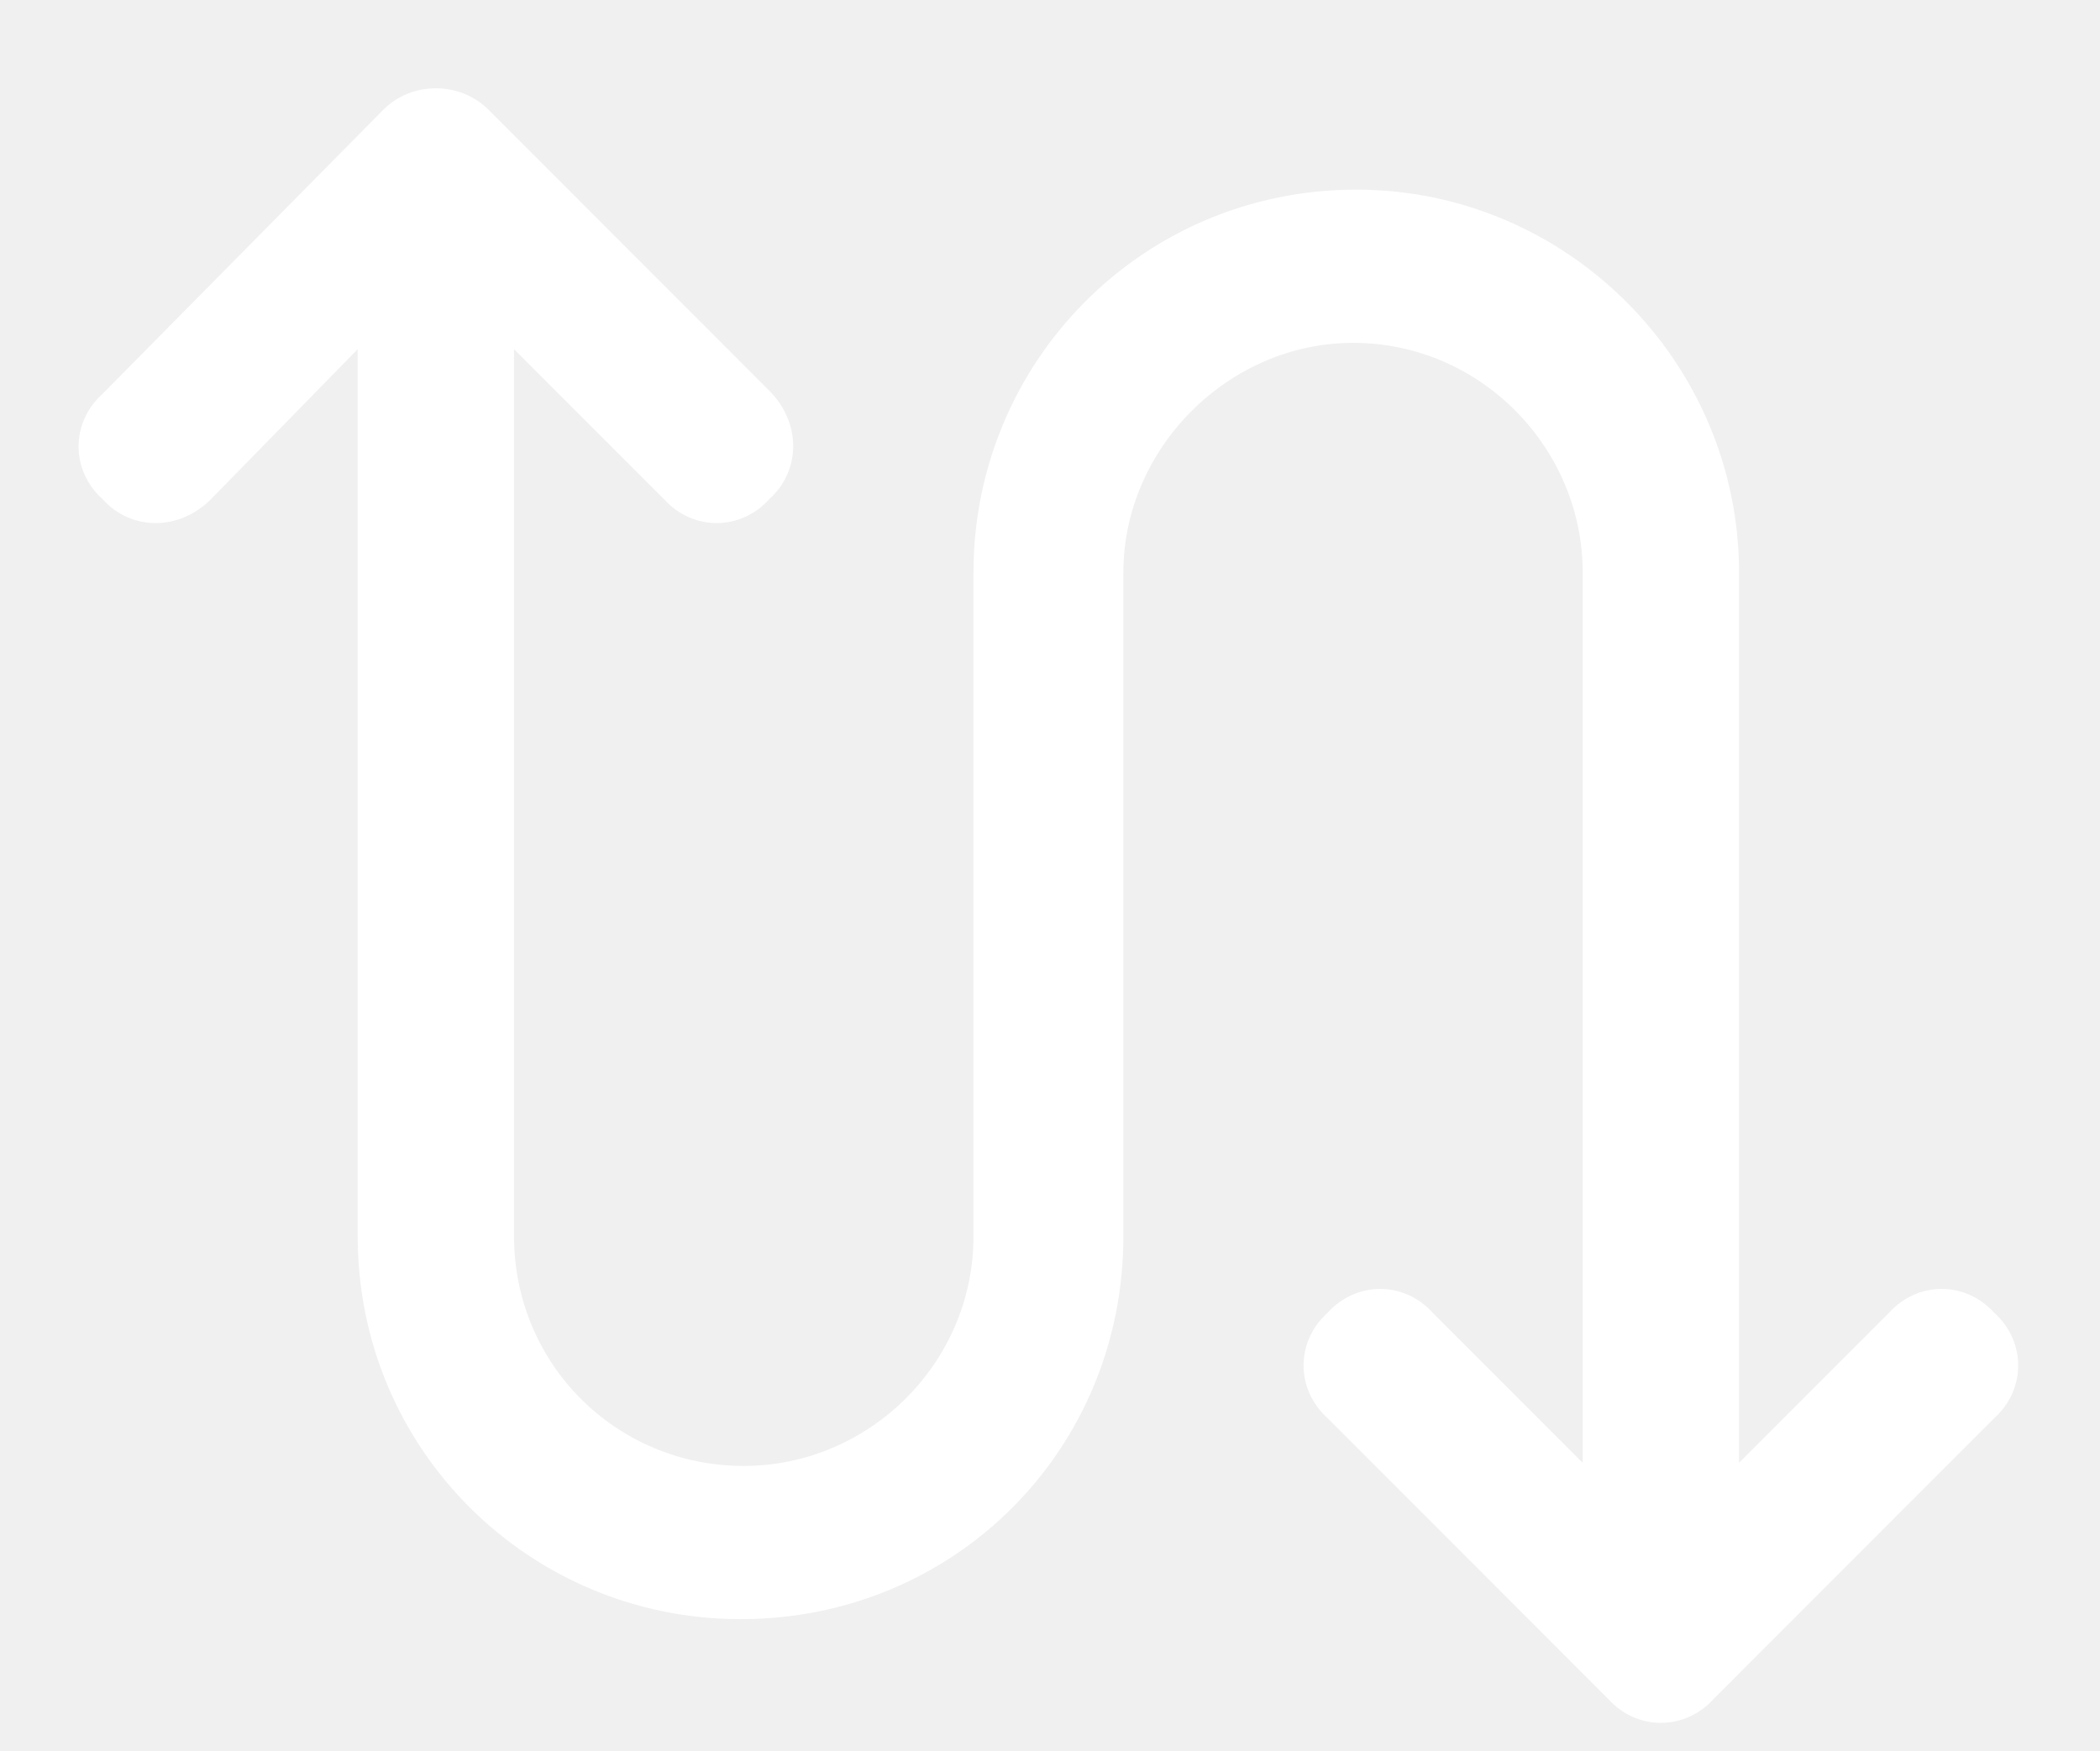
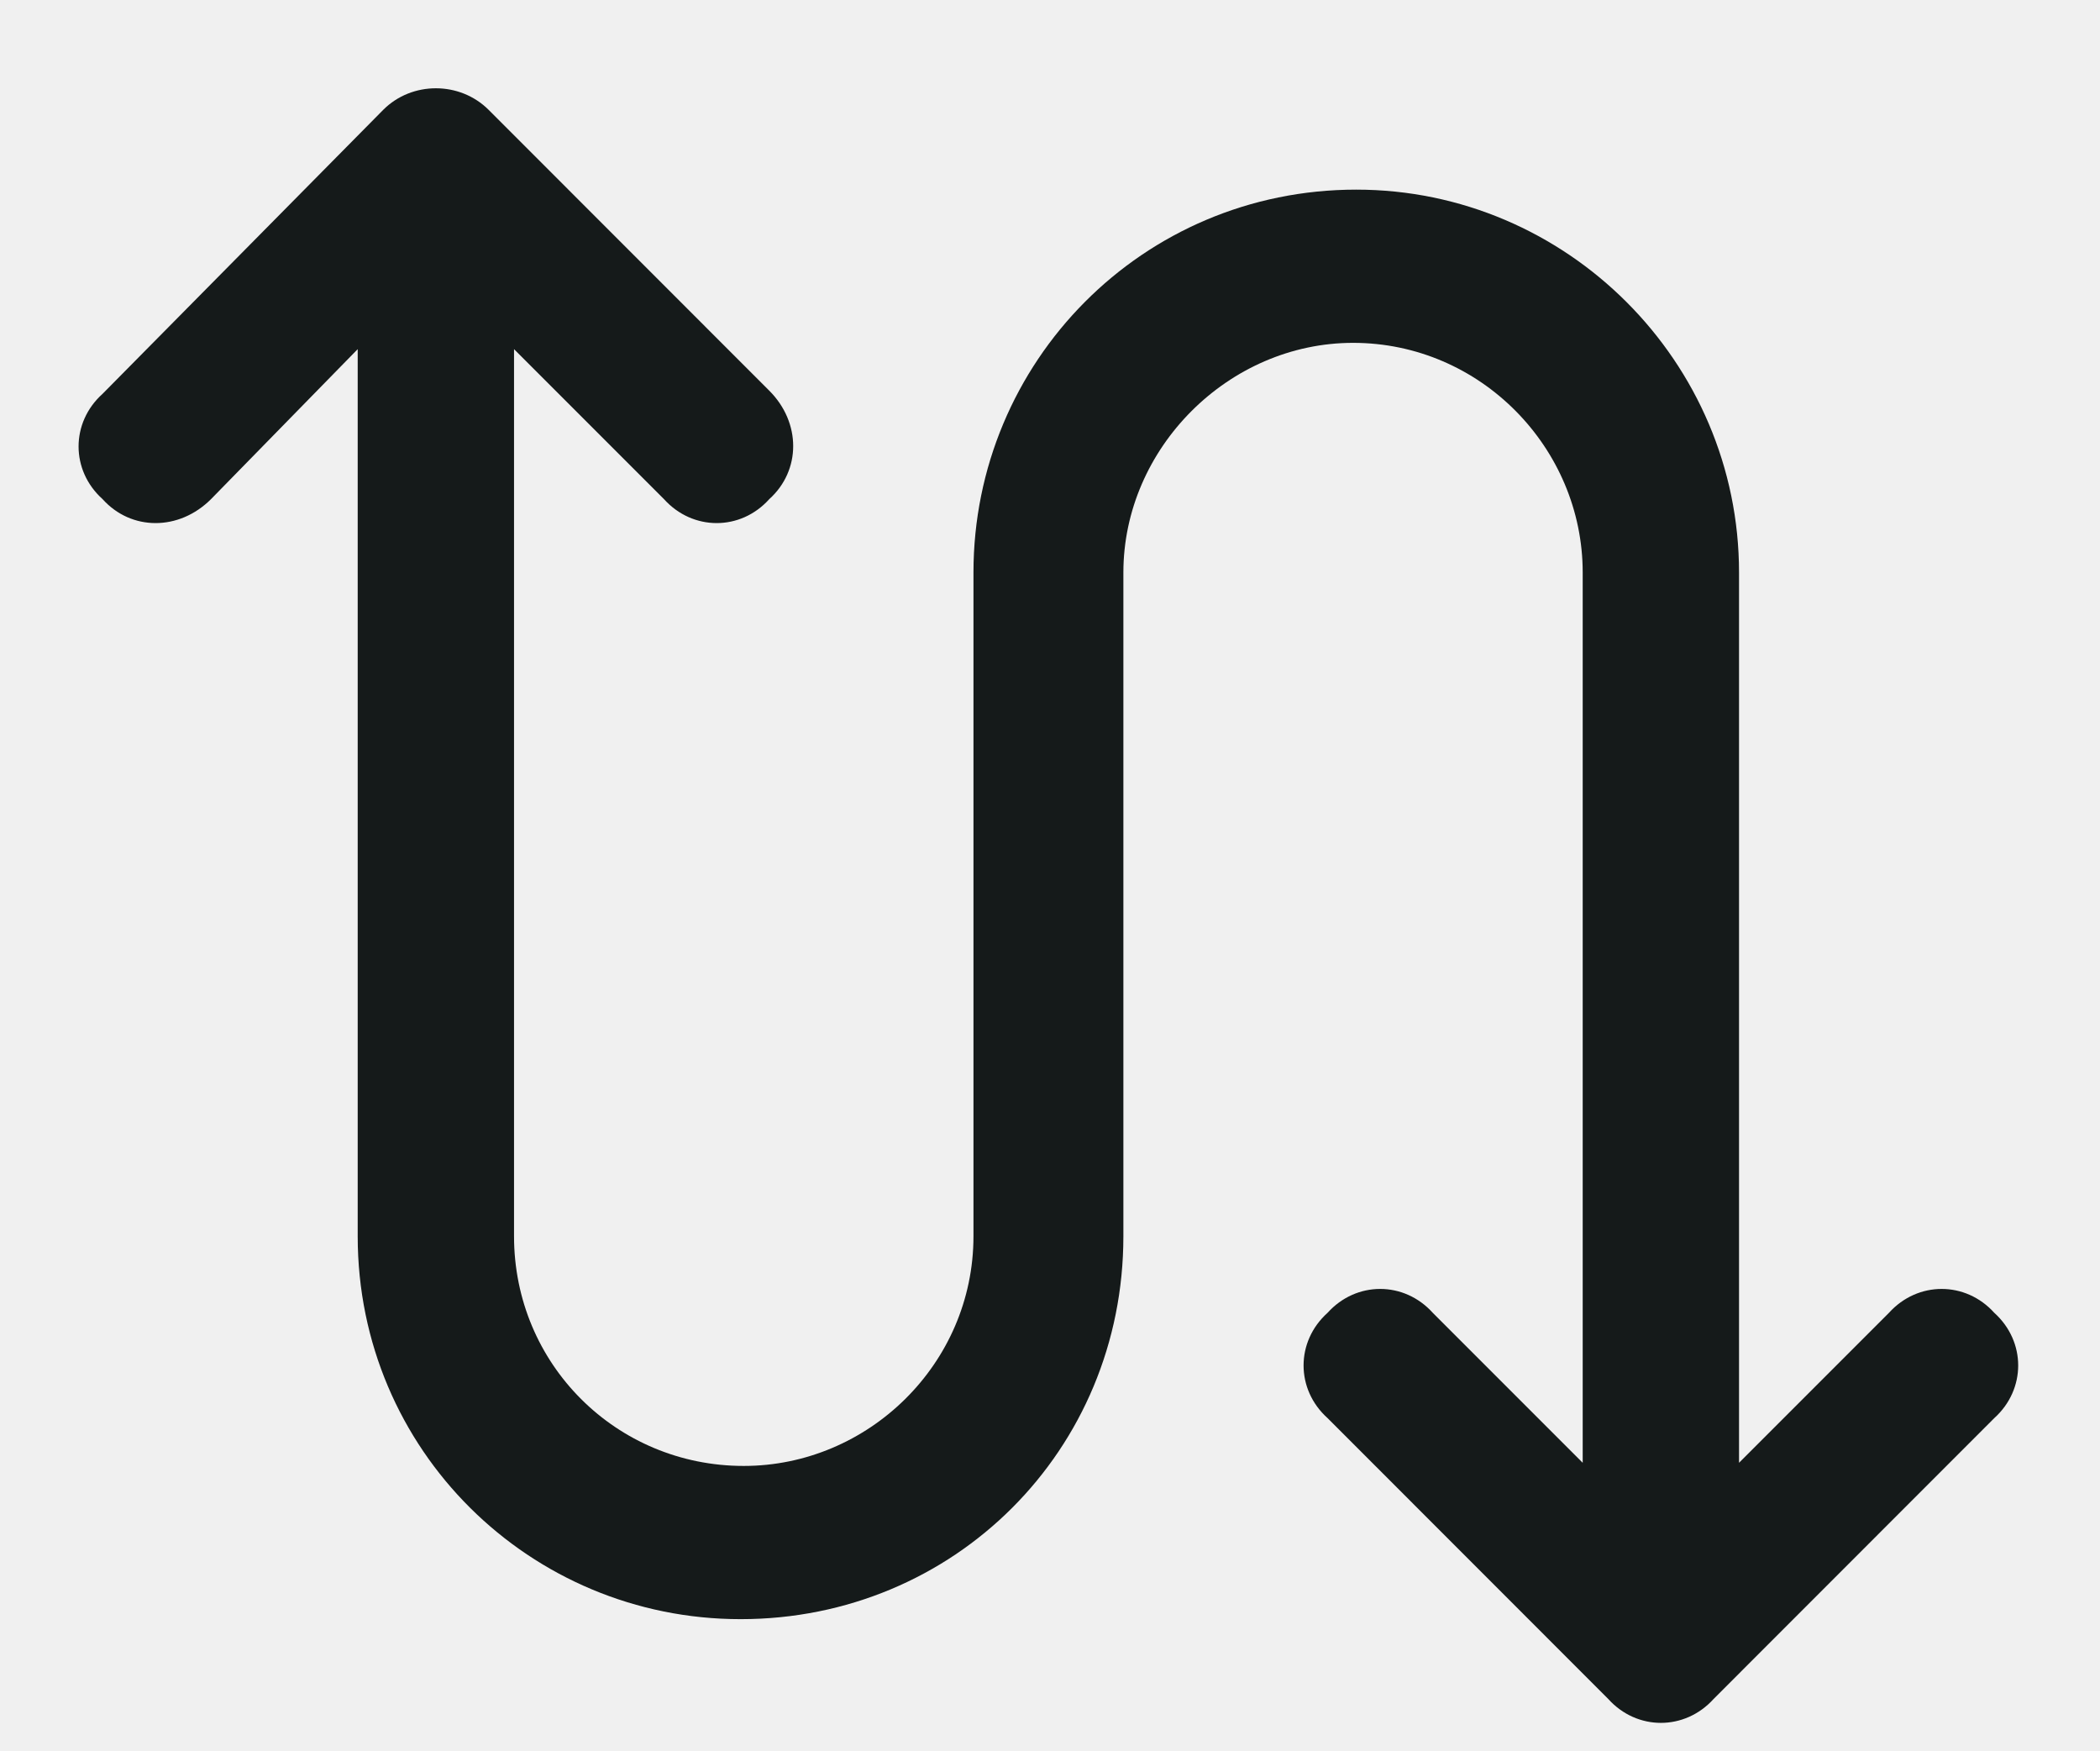
<svg xmlns="http://www.w3.org/2000/svg" width="18" height="15" viewBox="0 0 18 15" fill="none">
-   <path d="M3.285 0.941C3.531 0.695 3.941 0.695 4.188 0.941L6.594 3.348C6.867 3.621 6.867 4.031 6.594 4.277C6.348 4.551 5.938 4.551 5.691 4.277L4.406 2.992V10.594C4.406 11.688 5.281 12.562 6.375 12.562C7.441 12.562 8.344 11.688 8.344 10.594V4.906C8.344 3.102 9.793 1.625 11.625 1.625C13.43 1.625 14.906 3.102 14.906 4.906V12.535L16.191 11.25C16.438 10.977 16.848 10.977 17.094 11.25C17.367 11.496 17.367 11.906 17.094 12.152L14.688 14.559C14.441 14.832 14.031 14.832 13.785 14.559L11.379 12.152C11.105 11.906 11.105 11.496 11.379 11.25C11.625 10.977 12.035 10.977 12.281 11.25L13.566 12.535V4.906C13.566 3.84 12.691 2.938 11.598 2.938C10.531 2.938 9.629 3.84 9.629 4.906V10.594C9.629 12.426 8.18 13.875 6.348 13.875C4.543 13.875 3.066 12.426 3.066 10.594V2.992L1.809 4.277C1.535 4.551 1.125 4.551 0.879 4.277C0.605 4.031 0.605 3.621 0.879 3.375L3.285 0.941Z" fill="white" />
+   <path d="M3.285 0.941C3.531 0.695 3.941 0.695 4.188 0.941L6.594 3.348C6.867 3.621 6.867 4.031 6.594 4.277C6.348 4.551 5.938 4.551 5.691 4.277L4.406 2.992V10.594C4.406 11.688 5.281 12.562 6.375 12.562C7.441 12.562 8.344 11.688 8.344 10.594V4.906C8.344 3.102 9.793 1.625 11.625 1.625C13.43 1.625 14.906 3.102 14.906 4.906V12.535L16.191 11.25C16.438 10.977 16.848 10.977 17.094 11.25C17.367 11.496 17.367 11.906 17.094 12.152L14.688 14.559C14.441 14.832 14.031 14.832 13.785 14.559L11.379 12.152C11.105 11.906 11.105 11.496 11.379 11.25C11.625 10.977 12.035 10.977 12.281 11.25L13.566 12.535V4.906C13.566 3.84 12.691 2.938 11.598 2.938C10.531 2.938 9.629 3.84 9.629 4.906V10.594C9.629 12.426 8.18 13.875 6.348 13.875C4.543 13.875 3.066 12.426 3.066 10.594V2.992L1.809 4.277C1.535 4.551 1.125 4.551 0.879 4.277C0.605 4.031 0.605 3.621 0.879 3.375L3.285 0.941Z" fill="#151a1a" />
</svg>
